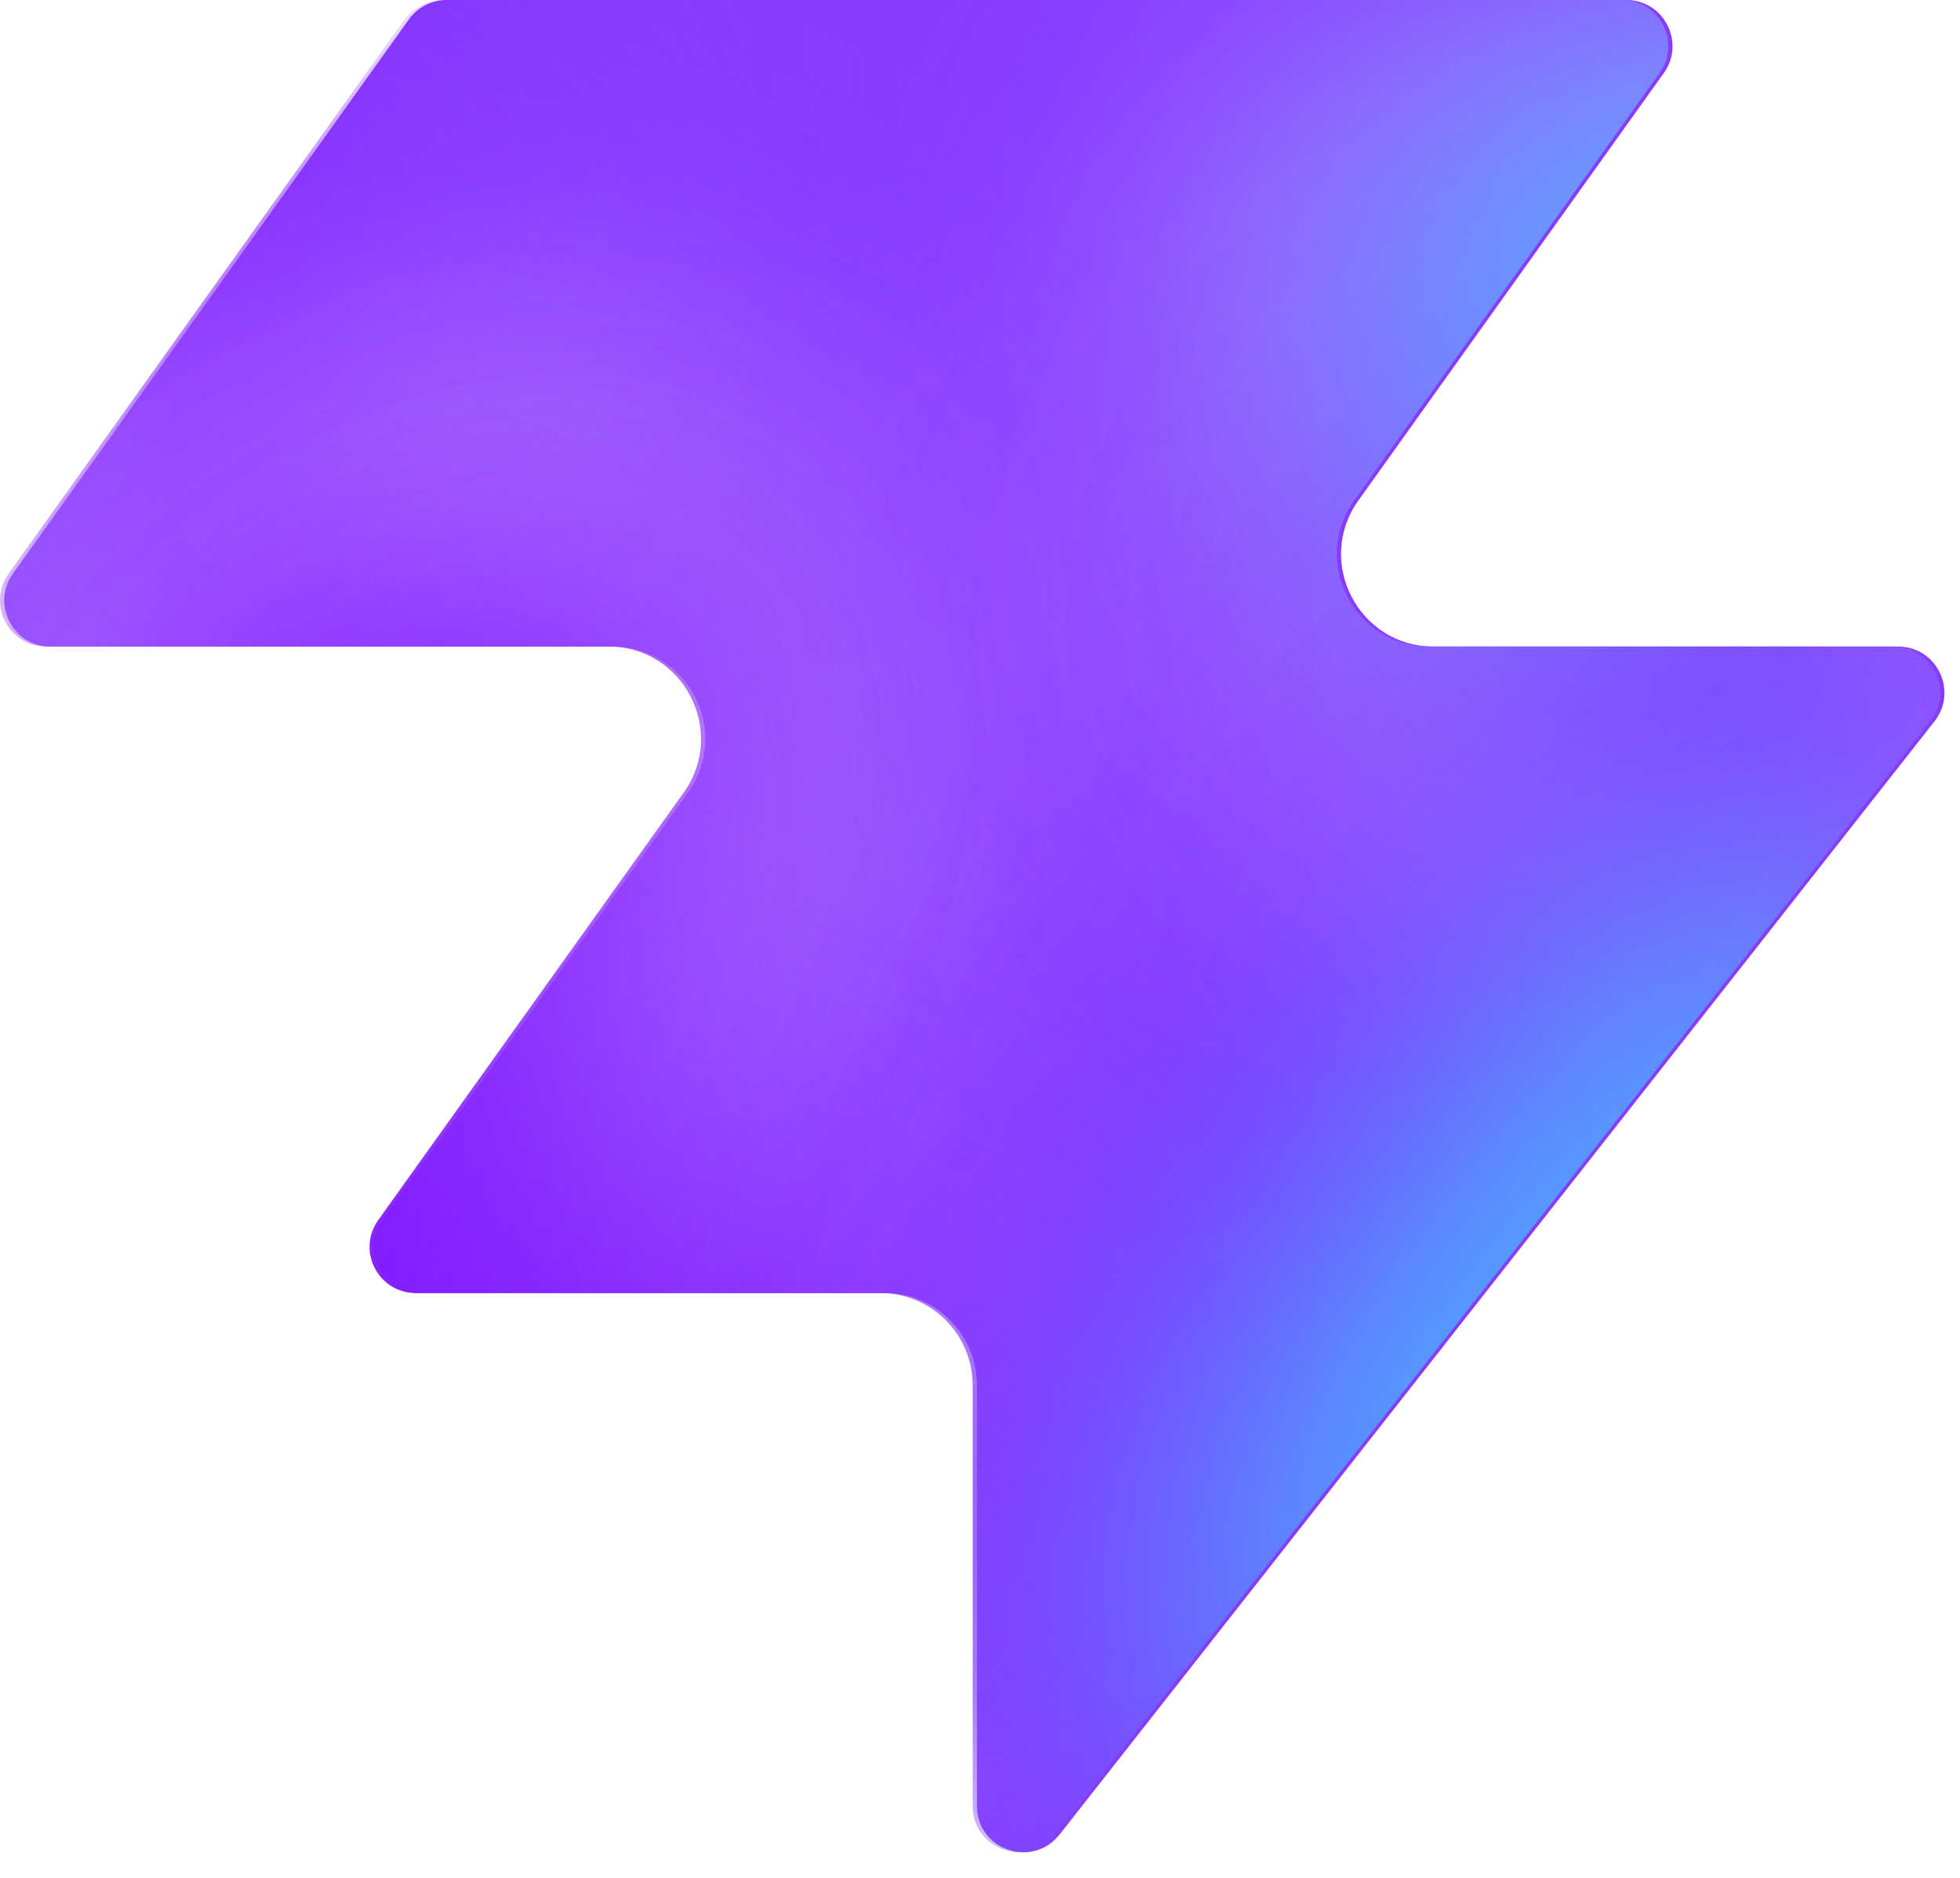
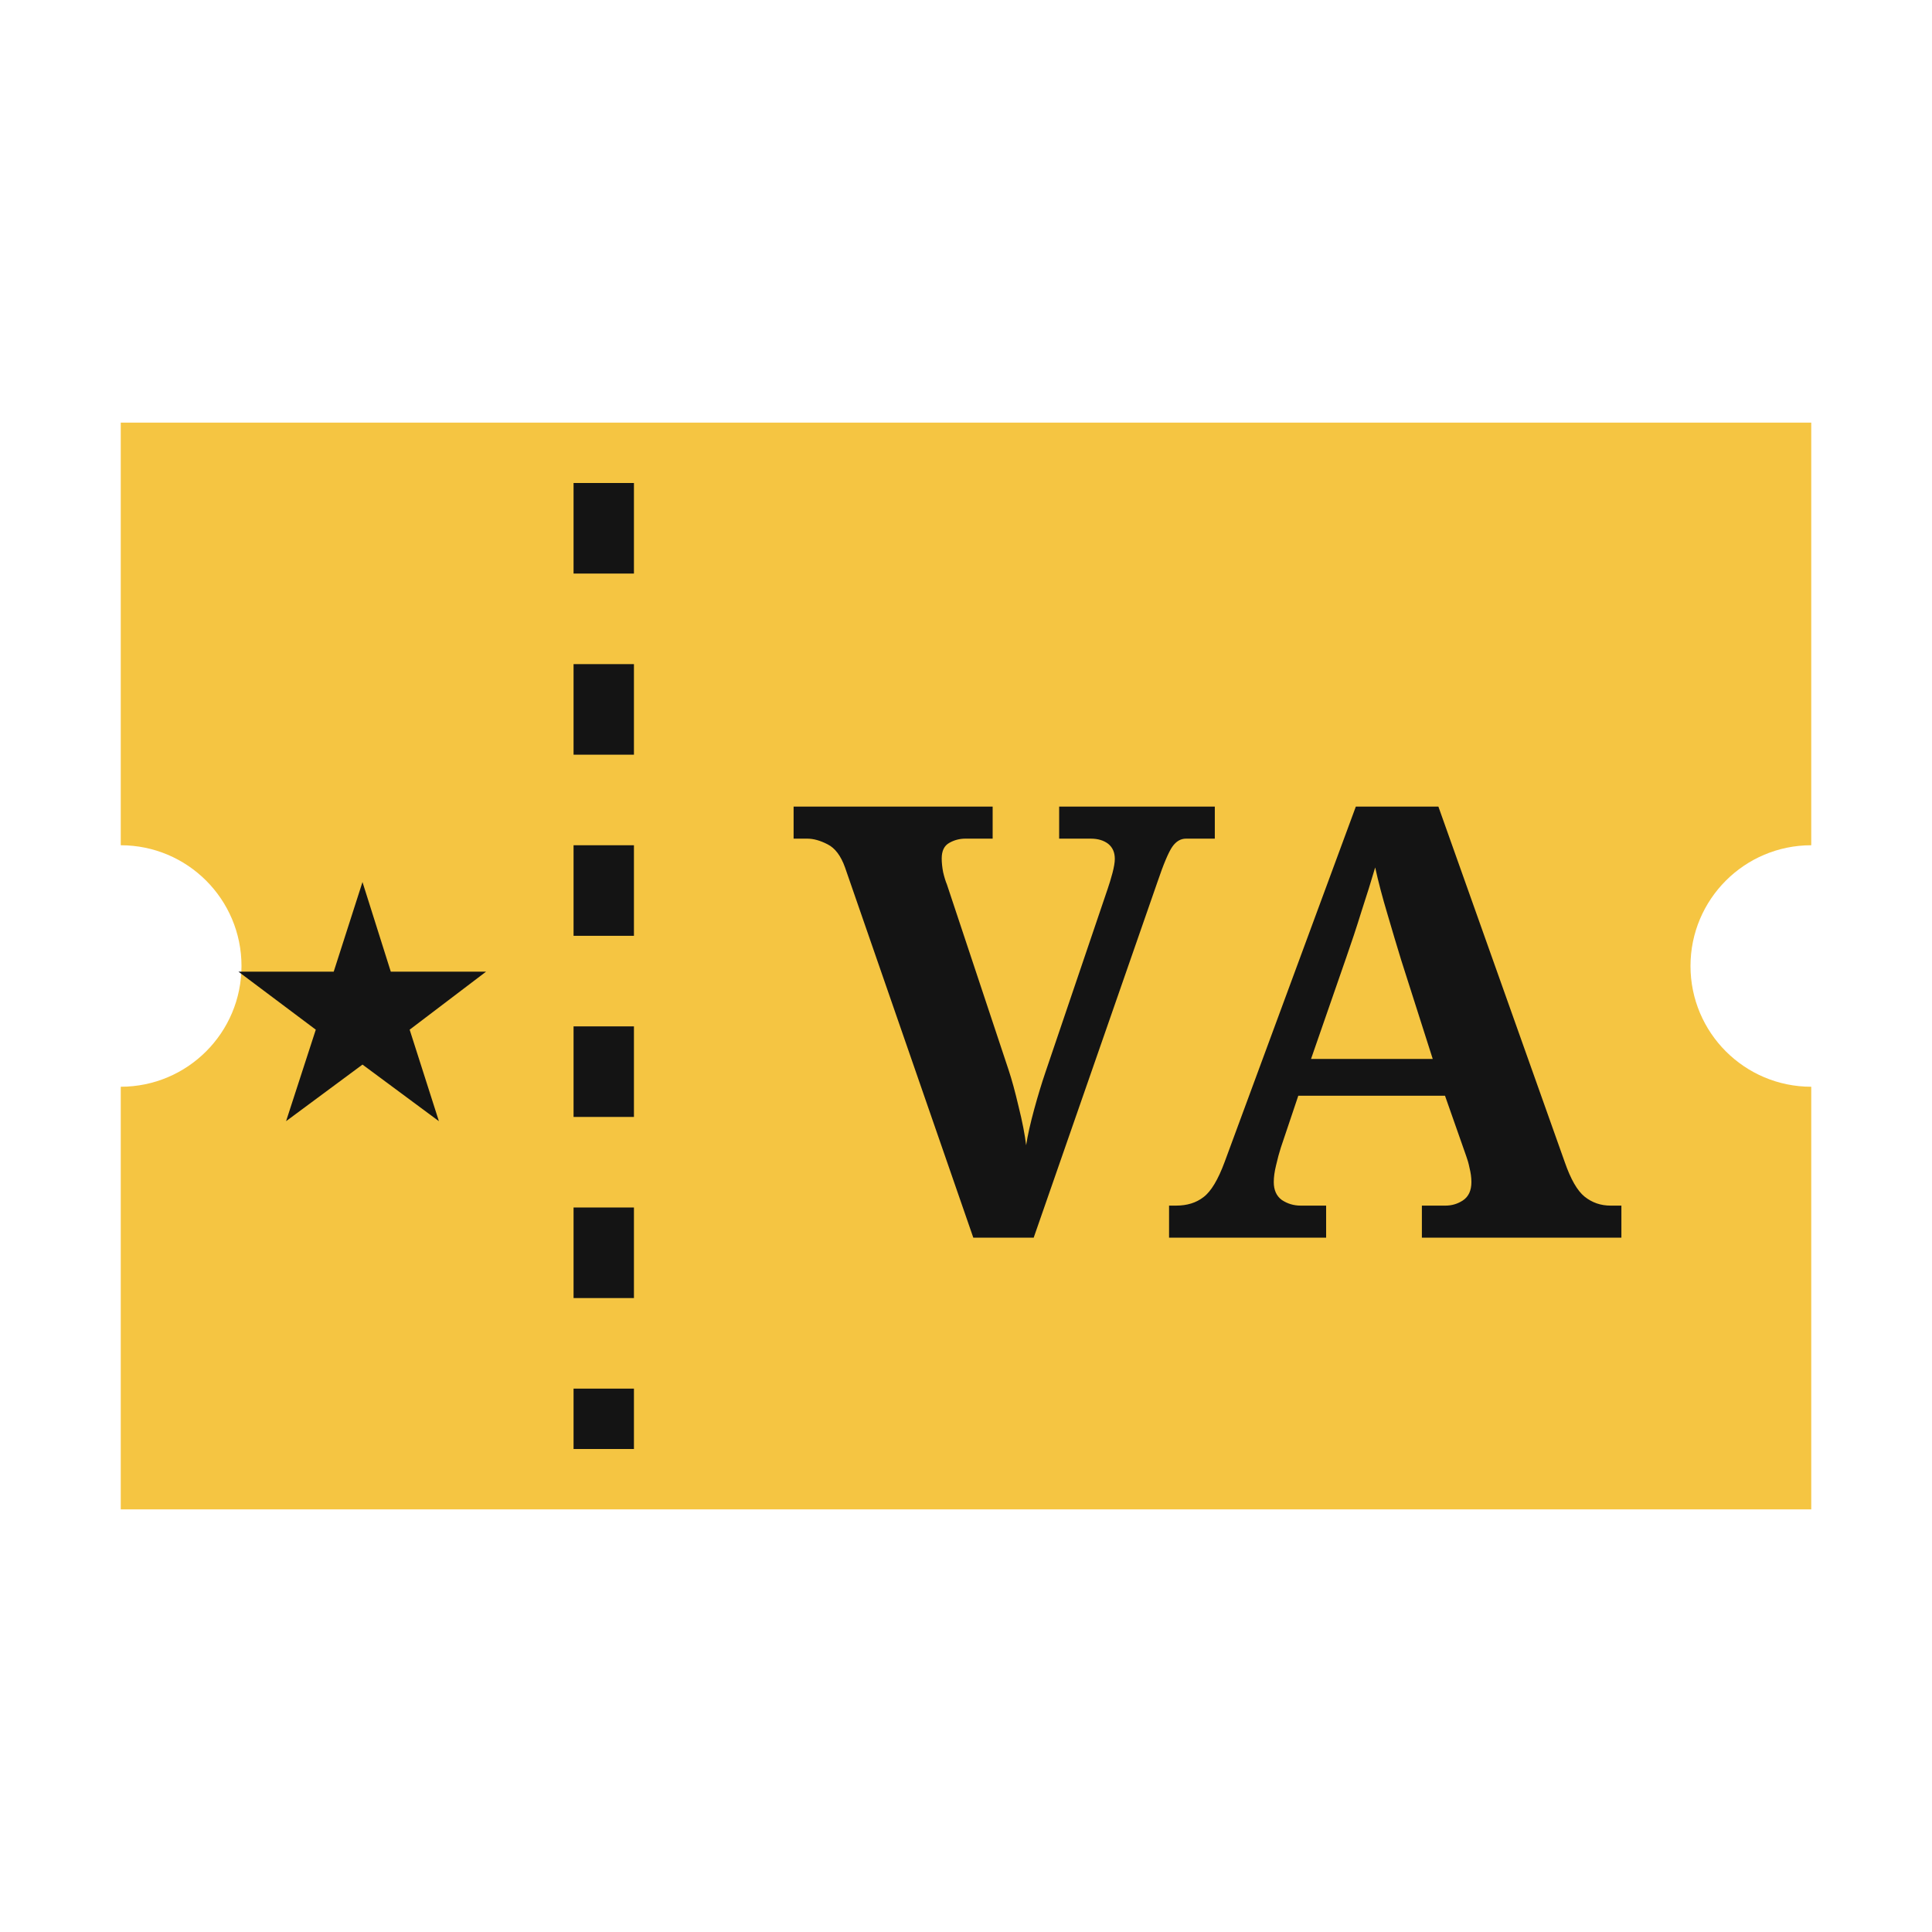
- <svg xmlns="http://www.w3.org/2000/svg" width="48" height="46" fill="none" viewBox="0 0 48 46">
-   <path fill="#863bff" d="M25.946 44.938c-.664.845-2.021.375-2.021-.698V33.937a2.26 2.26 0 0 0-2.262-2.262H10.287c-.92 0-1.456-1.04-.92-1.788l7.48-10.471c1.07-1.497 0-3.578-1.842-3.578H1.237c-.92 0-1.456-1.04-.92-1.788L10.013.474c.214-.297.556-.474.92-.474h28.894c.92 0 1.456 1.04.92 1.788l-7.48 10.471c-1.07 1.498 0 3.579 1.842 3.579h11.377c.943 0 1.473 1.088.89 1.83L25.947 44.94z" style="fill:#863bff;fill:color(display-p3 .525 .23 1);fill-opacity:1" />
-   <mask id="a" width="48" height="46" x="0" y="0" maskUnits="userSpaceOnUse" style="mask-type:alpha">
-     <path fill="#000" d="M25.842 44.938c-.664.844-2.021.375-2.021-.698V33.937a2.26 2.26 0 0 0-2.262-2.262H10.183c-.92 0-1.456-1.04-.92-1.788l7.48-10.471c1.07-1.498 0-3.579-1.842-3.579H1.133c-.92 0-1.456-1.04-.92-1.787L9.91.473c.214-.297.556-.474.92-.474h28.894c.92 0 1.456 1.04.92 1.788l-7.48 10.471c-1.07 1.498 0 3.578 1.842 3.578h11.377c.943 0 1.473 1.088.89 1.832L25.843 44.94z" style="fill:#000;fill-opacity:1" />
-   </mask>
-   <g mask="url(#a)">
-     <g filter="url(#b)">
-       <ellipse cx="5.508" cy="14.704" fill="#ede6ff" rx="5.508" ry="14.704" style="fill:#ede6ff;fill:color(display-p3 .927 .903 1);fill-opacity:1" transform="matrix(.00324 1 1 -.00324 -4.47 31.516)" />
-     </g>
-     <g filter="url(#c)">
-       <ellipse cx="10.399" cy="29.851" fill="#ede6ff" rx="10.399" ry="29.851" style="fill:#ede6ff;fill:color(display-p3 .927 .903 1);fill-opacity:1" transform="matrix(.00324 1 1 -.00324 -39.328 7.883)" />
-     </g>
-     <g filter="url(#d)">
-       <ellipse cx="5.508" cy="30.487" fill="#7e14ff" rx="5.508" ry="30.487" style="fill:#7e14ff;fill:color(display-p3 .492 .077 1);fill-opacity:1" transform="rotate(89.814 -25.913 -14.639)scale(1 -1)" />
-     </g>
-     <g filter="url(#e)">
-       <ellipse cx="5.508" cy="30.599" fill="#7e14ff" rx="5.508" ry="30.599" style="fill:#7e14ff;fill:color(display-p3 .492 .077 1);fill-opacity:1" transform="rotate(89.814 -32.644 -3.334)scale(1 -1)" />
-     </g>
-     <g filter="url(#f)">
-       <ellipse cx="5.508" cy="30.599" fill="#7e14ff" rx="5.508" ry="30.599" style="fill:#7e14ff;fill:color(display-p3 .492 .077 1);fill-opacity:1" transform="matrix(.00324 1 1 -.00324 -34.34 30.47)" />
-     </g>
-     <g filter="url(#g)">
-       <ellipse cx="14.072" cy="22.078" fill="#ede6ff" rx="14.072" ry="22.078" style="fill:#ede6ff;fill:color(display-p3 .927 .903 1);fill-opacity:1" transform="rotate(93.35 24.506 48.493)scale(-1 1)" />
-     </g>
-     <g filter="url(#h)">
-       <ellipse cx="3.47" cy="21.501" fill="#7e14ff" rx="3.47" ry="21.501" style="fill:#7e14ff;fill:color(display-p3 .492 .077 1);fill-opacity:1" transform="rotate(89.009 28.708 47.59)scale(-1 1)" />
-     </g>
-     <g filter="url(#i)">
-       <ellipse cx="3.47" cy="21.501" fill="#7e14ff" rx="3.47" ry="21.501" style="fill:#7e14ff;fill:color(display-p3 .492 .077 1);fill-opacity:1" transform="rotate(89.009 28.708 47.59)scale(-1 1)" />
-     </g>
-     <g filter="url(#j)">
-       <ellipse cx=".387" cy="8.972" fill="#7e14ff" rx="4.407" ry="29.108" style="fill:#7e14ff;fill:color(display-p3 .492 .077 1);fill-opacity:1" transform="rotate(39.51 .387 8.972)" />
-     </g>
-     <g filter="url(#k)">
-       <ellipse cx="47.523" cy="-6.092" fill="#7e14ff" rx="4.407" ry="29.108" style="fill:#7e14ff;fill:color(display-p3 .492 .077 1);fill-opacity:1" transform="rotate(37.892 47.523 -6.092)" />
-     </g>
-     <g filter="url(#l)">
-       <ellipse cx="41.412" cy="6.333" fill="#47bfff" rx="5.971" ry="9.665" style="fill:#47bfff;fill:color(display-p3 .28 .748 1);fill-opacity:1" transform="rotate(37.892 41.412 6.333)" />
-     </g>
-     <g filter="url(#m)">
-       <ellipse cx="-1.879" cy="38.332" fill="#7e14ff" rx="4.407" ry="29.108" style="fill:#7e14ff;fill:color(display-p3 .492 .077 1);fill-opacity:1" transform="rotate(37.892 -1.88 38.332)" />
-     </g>
-     <g filter="url(#n)">
-       <ellipse cx="-1.879" cy="38.332" fill="#7e14ff" rx="4.407" ry="29.108" style="fill:#7e14ff;fill:color(display-p3 .492 .077 1);fill-opacity:1" transform="rotate(37.892 -1.88 38.332)" />
-     </g>
-     <g filter="url(#o)">
-       <ellipse cx="35.651" cy="29.907" fill="#7e14ff" rx="4.407" ry="29.108" style="fill:#7e14ff;fill:color(display-p3 .492 .077 1);fill-opacity:1" transform="rotate(37.892 35.651 29.907)" />
-     </g>
-     <g filter="url(#p)">
-       <ellipse cx="38.418" cy="32.4" fill="#47bfff" rx="5.971" ry="15.297" style="fill:#47bfff;fill:color(display-p3 .28 .748 1);fill-opacity:1" transform="rotate(37.892 38.418 32.4)" />
-     </g>
-   </g>
-   <defs>
-     <filter id="b" width="60.045" height="41.654" x="-19.77" y="16.149" color-interpolation-filters="sRGB" filterUnits="userSpaceOnUse">
-       <feFlood flood-opacity="0" result="BackgroundImageFix" />
-       <feBlend in="SourceGraphic" in2="BackgroundImageFix" result="shape" />
-       <feGaussianBlur result="effect1_foregroundBlur_2002_17158" stdDeviation="7.659" />
-     </filter>
-     <filter id="c" width="90.34" height="51.437" x="-54.613" y="-7.533" color-interpolation-filters="sRGB" filterUnits="userSpaceOnUse">
-       <feFlood flood-opacity="0" result="BackgroundImageFix" />
-       <feBlend in="SourceGraphic" in2="BackgroundImageFix" result="shape" />
-       <feGaussianBlur result="effect1_foregroundBlur_2002_17158" stdDeviation="7.659" />
-     </filter>
-     <filter id="d" width="79.355" height="29.4" x="-49.64" y="2.03" color-interpolation-filters="sRGB" filterUnits="userSpaceOnUse">
-       <feFlood flood-opacity="0" result="BackgroundImageFix" />
-       <feBlend in="SourceGraphic" in2="BackgroundImageFix" result="shape" />
-       <feGaussianBlur result="effect1_foregroundBlur_2002_17158" stdDeviation="4.596" />
-     </filter>
-     <filter id="e" width="79.579" height="29.4" x="-45.045" y="20.029" color-interpolation-filters="sRGB" filterUnits="userSpaceOnUse">
-       <feFlood flood-opacity="0" result="BackgroundImageFix" />
-       <feBlend in="SourceGraphic" in2="BackgroundImageFix" result="shape" />
-       <feGaussianBlur result="effect1_foregroundBlur_2002_17158" stdDeviation="4.596" />
-     </filter>
-     <filter id="f" width="79.579" height="29.4" x="-43.513" y="21.178" color-interpolation-filters="sRGB" filterUnits="userSpaceOnUse">
-       <feFlood flood-opacity="0" result="BackgroundImageFix" />
-       <feBlend in="SourceGraphic" in2="BackgroundImageFix" result="shape" />
-       <feGaussianBlur result="effect1_foregroundBlur_2002_17158" stdDeviation="4.596" />
-     </filter>
-     <filter id="g" width="74.749" height="58.852" x="15.756" y="-17.901" color-interpolation-filters="sRGB" filterUnits="userSpaceOnUse">
-       <feFlood flood-opacity="0" result="BackgroundImageFix" />
-       <feBlend in="SourceGraphic" in2="BackgroundImageFix" result="shape" />
-       <feGaussianBlur result="effect1_foregroundBlur_2002_17158" stdDeviation="7.659" />
-     </filter>
-     <filter id="h" width="61.377" height="25.362" x="23.548" y="2.284" color-interpolation-filters="sRGB" filterUnits="userSpaceOnUse">
-       <feFlood flood-opacity="0" result="BackgroundImageFix" />
-       <feBlend in="SourceGraphic" in2="BackgroundImageFix" result="shape" />
-       <feGaussianBlur result="effect1_foregroundBlur_2002_17158" stdDeviation="4.596" />
-     </filter>
-     <filter id="i" width="61.377" height="25.362" x="23.548" y="2.284" color-interpolation-filters="sRGB" filterUnits="userSpaceOnUse">
-       <feFlood flood-opacity="0" result="BackgroundImageFix" />
-       <feBlend in="SourceGraphic" in2="BackgroundImageFix" result="shape" />
-       <feGaussianBlur result="effect1_foregroundBlur_2002_17158" stdDeviation="4.596" />
-     </filter>
-     <filter id="j" width="56.045" height="63.649" x="-27.636" y="-22.853" color-interpolation-filters="sRGB" filterUnits="userSpaceOnUse">
-       <feFlood flood-opacity="0" result="BackgroundImageFix" />
-       <feBlend in="SourceGraphic" in2="BackgroundImageFix" result="shape" />
-       <feGaussianBlur result="effect1_foregroundBlur_2002_17158" stdDeviation="4.596" />
-     </filter>
-     <filter id="k" width="54.814" height="64.646" x="20.116" y="-38.415" color-interpolation-filters="sRGB" filterUnits="userSpaceOnUse">
-       <feFlood flood-opacity="0" result="BackgroundImageFix" />
-       <feBlend in="SourceGraphic" in2="BackgroundImageFix" result="shape" />
-       <feGaussianBlur result="effect1_foregroundBlur_2002_17158" stdDeviation="4.596" />
-     </filter>
-     <filter id="l" width="33.541" height="35.313" x="24.641" y="-11.323" color-interpolation-filters="sRGB" filterUnits="userSpaceOnUse">
-       <feFlood flood-opacity="0" result="BackgroundImageFix" />
-       <feBlend in="SourceGraphic" in2="BackgroundImageFix" result="shape" />
-       <feGaussianBlur result="effect1_foregroundBlur_2002_17158" stdDeviation="4.596" />
-     </filter>
-     <filter id="m" width="54.814" height="64.646" x="-29.286" y="6.009" color-interpolation-filters="sRGB" filterUnits="userSpaceOnUse">
-       <feFlood flood-opacity="0" result="BackgroundImageFix" />
-       <feBlend in="SourceGraphic" in2="BackgroundImageFix" result="shape" />
-       <feGaussianBlur result="effect1_foregroundBlur_2002_17158" stdDeviation="4.596" />
-     </filter>
-     <filter id="n" width="54.814" height="64.646" x="-29.286" y="6.009" color-interpolation-filters="sRGB" filterUnits="userSpaceOnUse">
-       <feFlood flood-opacity="0" result="BackgroundImageFix" />
-       <feBlend in="SourceGraphic" in2="BackgroundImageFix" result="shape" />
-       <feGaussianBlur result="effect1_foregroundBlur_2002_17158" stdDeviation="4.596" />
-     </filter>
-     <filter id="o" width="54.814" height="64.646" x="8.244" y="-2.416" color-interpolation-filters="sRGB" filterUnits="userSpaceOnUse">
-       <feFlood flood-opacity="0" result="BackgroundImageFix" />
-       <feBlend in="SourceGraphic" in2="BackgroundImageFix" result="shape" />
-       <feGaussianBlur result="effect1_foregroundBlur_2002_17158" stdDeviation="4.596" />
-     </filter>
-     <filter id="p" width="39.409" height="43.623" x="18.713" y="10.588" color-interpolation-filters="sRGB" filterUnits="userSpaceOnUse">
-       <feFlood flood-opacity="0" result="BackgroundImageFix" />
-       <feBlend in="SourceGraphic" in2="BackgroundImageFix" result="shape" />
-       <feGaussianBlur result="effect1_foregroundBlur_2002_17158" stdDeviation="4.596" />
-     </filter>
-   </defs>
+ <svg xmlns="http://www.w3.org/2000/svg" viewBox="0 0 64 64">
+   <path fill="#f5c542" d="M4 14h56v14a4 4 0 0 0 0 8v14H4V36a4 4 0 0 0 0-8z" />
+   <path stroke="#141414" stroke-width="2" stroke-dasharray="3 3" d="M20 16v32" />
+   <text x="12" y="37" font-size="11" text-anchor="middle" fill="#141414">★</text>
+   <text x="40" y="41" font-family="Zilla Slab,Rockwell,Georgia,serif" font-weight="700" font-size="20" text-anchor="middle" fill="#141414">VA</text>
</svg>
